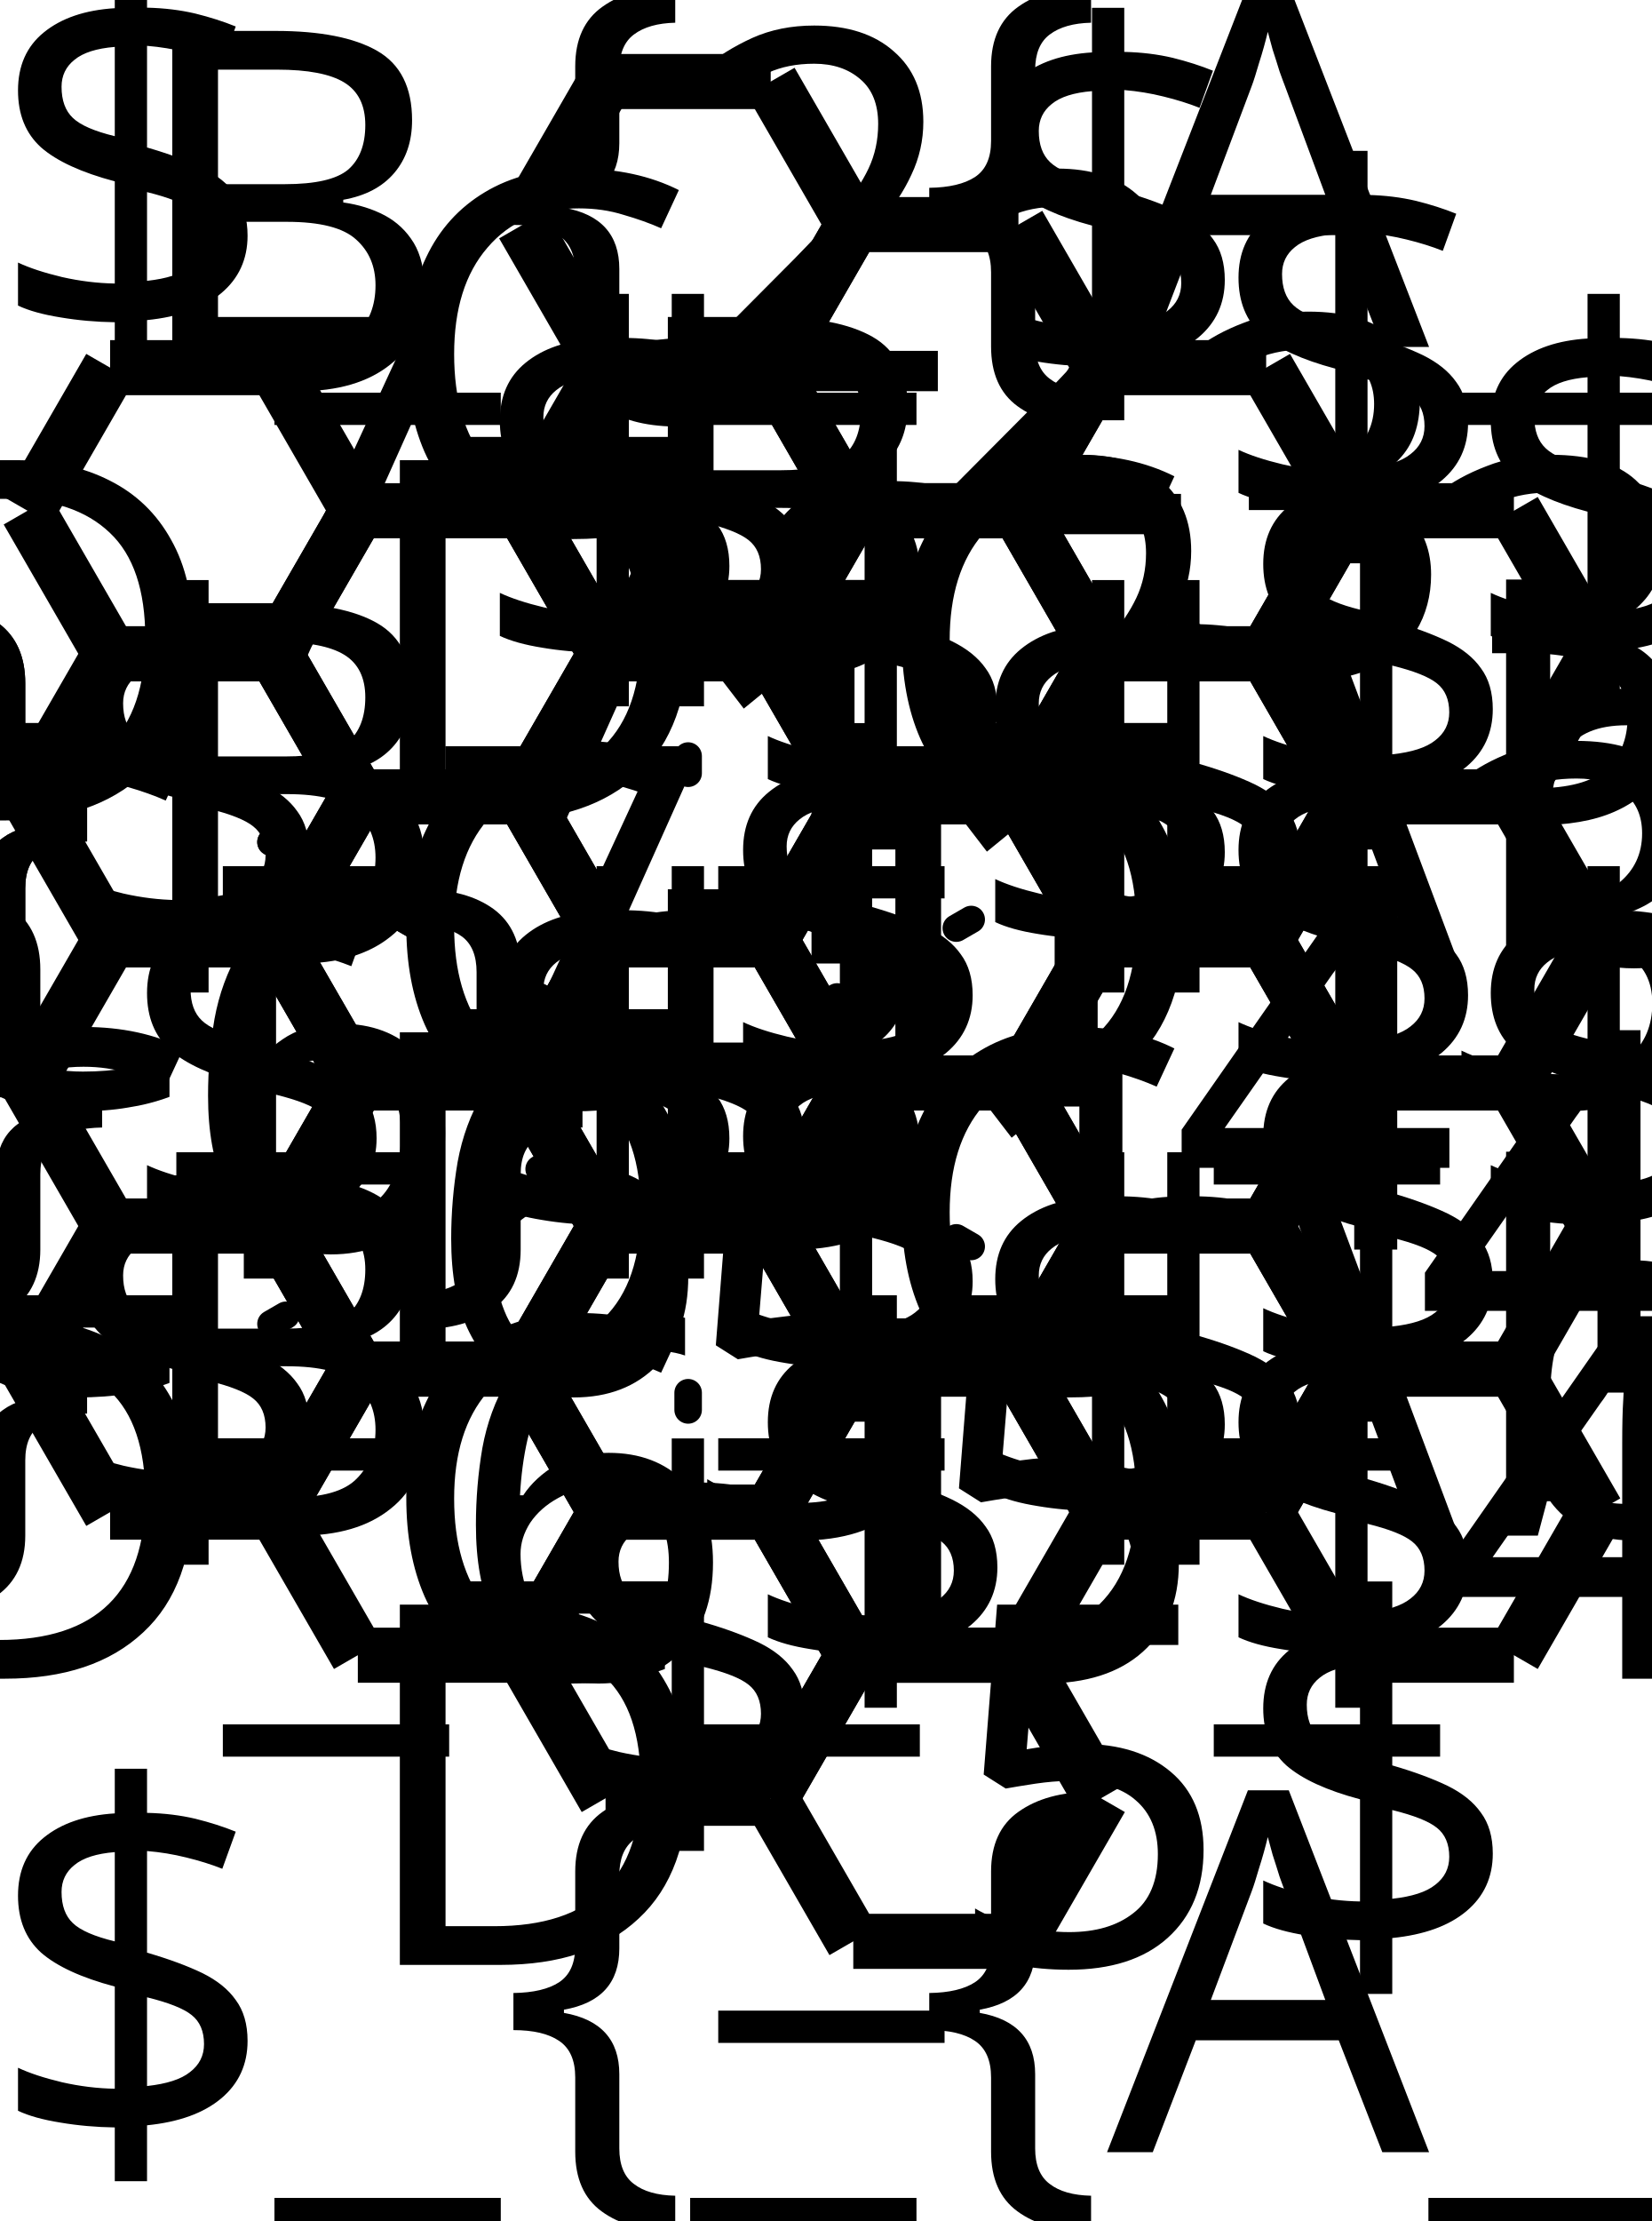
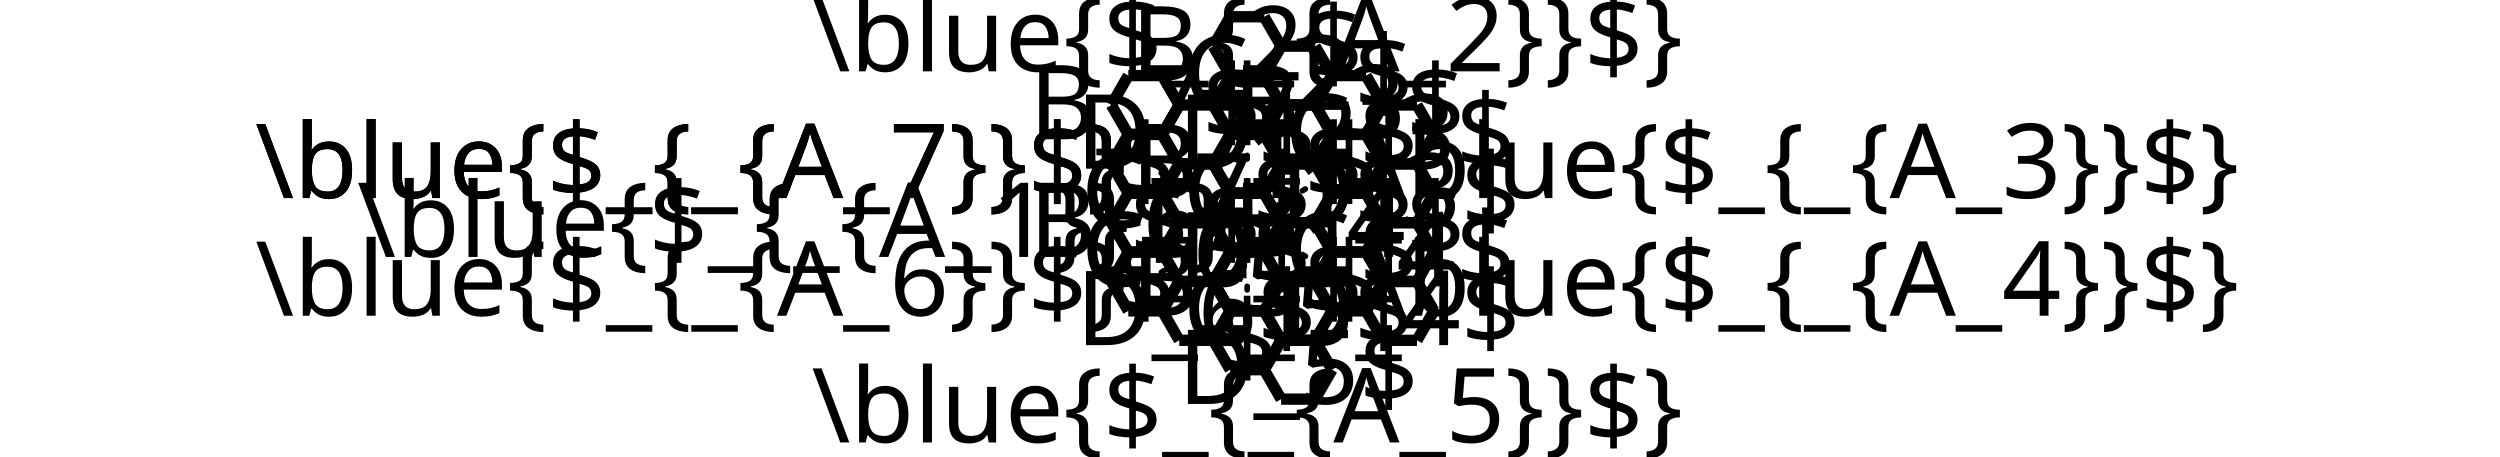
- <svg xmlns="http://www.w3.org/2000/svg" width="48" height="64.535" viewBox="0 0 48 64.535" font-family="sans-serif" font-size="14.667" fill="none">
+ <svg xmlns="http://www.w3.org/2000/svg" width="353.333" height="64.535" viewBox="0 0 353.333 64.535" font-family="sans-serif" font-size="14.667" fill="none">
  <g id="s0">
</g>
  <g id="s1">
-     <line x1="15.2" y1="31.468" x2="17.6" y2="27.311" stroke="black" stroke-width="1.6" />
+     <line x1="171.467" y1="31.468" x2="173.867" y2="27.311" stroke="black" stroke-width="1.6" />
  </g>
  <g id="s2">
-     <line x1="17.6" y1="27.311" x2="22.4" y2="27.311" stroke="black" stroke-width="1.6" />
+     <line x1="173.867" y1="27.311" x2="178.667" y2="27.311" stroke="black" stroke-width="1.6" />
  </g>
  <g id="s3">
-     <line x1="22.4" y1="27.311" x2="24.8" y2="31.468" stroke="black" stroke-width="1.6" />
+     <line x1="178.667" y1="27.311" x2="181.067" y2="31.468" stroke="black" stroke-width="1.6" />
  </g>
  <g id="s4">
-     <line x1="24.8" y1="31.468" x2="22.4" y2="35.625" stroke="black" stroke-width="1.6" />
+     <line x1="181.067" y1="31.468" x2="178.667" y2="35.625" stroke="black" stroke-width="1.6" />
  </g>
  <g id="s5">
-     <line x1="22.4" y1="35.625" x2="17.6" y2="35.625" stroke="black" stroke-width="1.6" />
+     <line x1="178.667" y1="35.625" x2="173.867" y2="35.625" stroke="black" stroke-width="1.6" />
  </g>
  <g id="s6">
-     <line x1="17.6" y1="35.625" x2="15.2" y2="31.468" stroke="black" stroke-width="1.6" />
+     <line x1="173.867" y1="35.625" x2="171.467" y2="31.468" stroke="black" stroke-width="1.6" />
  </g>
  <g id="s7">
-     <text font-size="11pt" stroke-width="0.267" fill="black" x="20" y="36.308" text-anchor="middle">$</text>
+     <text font-size="11pt" stroke-width="0.267" fill="black" x="176.267" y="36.308" text-anchor="middle">$</text>
  </g>
  <g id="s8">
</g>
  <g id="s9">
</g>
  <g id="s10">
-     <line x1="15.2" y1="23.154" x2="17.6" y2="18.997" stroke="black" stroke-width="1.6" />
+     <line x1="171.467" y1="23.154" x2="173.867" y2="18.997" stroke="black" stroke-width="1.6" />
  </g>
  <g id="s11">
-     <line x1="17.6" y1="18.997" x2="22.4" y2="18.997" stroke="black" stroke-width="1.6" />
+     <line x1="173.867" y1="18.997" x2="178.667" y2="18.997" stroke="black" stroke-width="1.6" />
  </g>
  <g id="s12">
-     <line x1="22.4" y1="18.997" x2="24.8" y2="23.154" stroke="black" stroke-width="1.6" />
+     <line x1="178.667" y1="18.997" x2="181.067" y2="23.154" stroke="black" stroke-width="1.6" />
  </g>
  <g id="s13">
-     <line x1="24.8" y1="23.154" x2="22.4" y2="27.311" stroke="black" stroke-width="1.6" />
+     <line x1="181.067" y1="23.154" x2="178.667" y2="27.311" stroke="black" stroke-width="1.6" />
  </g>
  <g id="s14">
-     <line x1="22.4" y1="27.311" x2="17.6" y2="27.311" stroke="black" stroke-width="1.6" />
+     <line x1="178.667" y1="27.311" x2="173.867" y2="27.311" stroke="black" stroke-width="1.6" />
  </g>
  <g id="s15">
-     <line x1="17.6" y1="27.311" x2="15.2" y2="23.154" stroke="black" stroke-width="1.6" />
+     <line x1="173.867" y1="27.311" x2="171.467" y2="23.154" stroke="black" stroke-width="1.6" />
  </g>
  <g id="s16">
-     <text font-size="11pt" stroke-width="0.267" fill="black" x="20" y="27.994" text-anchor="middle">B_1$</text>
+     <text font-size="11pt" stroke-width="0.267" fill="black" x="176.267" y="27.994" text-anchor="middle">B_1$</text>
  </g>
  <g id="s17">
</g>
  <g id="s18">
</g>
  <g id="s19">
-     <line x1="22.4" y1="27.311" x2="24.8" y2="23.154" stroke="black" stroke-width="1.6" />
+     <line x1="178.667" y1="27.311" x2="181.067" y2="23.154" stroke="black" stroke-width="1.6" />
  </g>
  <g id="s20">
-     <line x1="24.8" y1="23.154" x2="29.6" y2="23.154" stroke="black" stroke-width="1.6" />
+     <line x1="181.067" y1="23.154" x2="185.867" y2="23.154" stroke="black" stroke-width="1.6" />
  </g>
  <g id="s21">
-     <line x1="29.6" y1="23.154" x2="32" y2="27.311" stroke="black" stroke-width="1.6" />
+     <line x1="185.867" y1="23.154" x2="188.267" y2="27.311" stroke="black" stroke-width="1.6" />
  </g>
  <g id="s22">
-     <line x1="32" y1="27.311" x2="29.6" y2="31.468" stroke="black" stroke-width="1.6" />
+     <line x1="188.267" y1="27.311" x2="185.867" y2="31.468" stroke="black" stroke-width="1.6" />
  </g>
  <g id="s23">
-     <line x1="29.6" y1="31.468" x2="24.8" y2="31.468" stroke="black" stroke-width="1.6" />
+     <line x1="185.867" y1="31.468" x2="181.067" y2="31.468" stroke="black" stroke-width="1.6" />
  </g>
  <g id="s24">
-     <line x1="24.8" y1="31.468" x2="22.4" y2="27.311" stroke="black" stroke-width="1.6" />
+     <line x1="181.067" y1="31.468" x2="178.667" y2="27.311" stroke="black" stroke-width="1.6" />
  </g>
  <g id="s25">
-     <text font-size="11pt" stroke-width="0.267" fill="black" x="27.2" y="32.151" text-anchor="middle">C_1$</text>
+     <text font-size="11pt" stroke-width="0.267" fill="black" x="183.467" y="32.151" text-anchor="middle">C_1$</text>
  </g>
  <g id="s26">
</g>
  <g id="s27">
</g>
  <g id="s28">
-     <line x1="22.4" y1="35.625" x2="24.8" y2="31.468" stroke="black" stroke-width="1.6" />
+     <line x1="178.667" y1="35.625" x2="181.067" y2="31.468" stroke="black" stroke-width="1.6" />
  </g>
  <g id="s29">
-     <line x1="24.8" y1="31.468" x2="29.6" y2="31.468" stroke="black" stroke-width="1.6" />
+     <line x1="181.067" y1="31.468" x2="185.867" y2="31.468" stroke="black" stroke-width="1.6" />
  </g>
  <g id="s30">
-     <line x1="29.6" y1="31.468" x2="32" y2="35.625" stroke="black" stroke-width="1.6" />
+     <line x1="185.867" y1="31.468" x2="188.267" y2="35.625" stroke="black" stroke-width="1.6" />
  </g>
  <g id="s31">
-     <line x1="32" y1="35.625" x2="29.6" y2="39.782" stroke="black" stroke-width="1.6" />
+     <line x1="188.267" y1="35.625" x2="185.867" y2="39.782" stroke="black" stroke-width="1.6" />
  </g>
  <g id="s32">
-     <line x1="29.6" y1="39.782" x2="24.8" y2="39.782" stroke="black" stroke-width="1.6" />
+     <line x1="185.867" y1="39.782" x2="181.067" y2="39.782" stroke="black" stroke-width="1.6" />
  </g>
  <g id="s33">
-     <line x1="24.8" y1="39.782" x2="22.4" y2="35.625" stroke="black" stroke-width="1.6" />
+     <line x1="181.067" y1="39.782" x2="178.667" y2="35.625" stroke="black" stroke-width="1.6" />
  </g>
  <g id="s34">
-     <text font-size="11pt" stroke-width="0.267" fill="black" x="27.2" y="40.465" text-anchor="middle">D_1$</text>
+     <text font-size="11pt" stroke-width="0.267" fill="black" x="183.467" y="40.465" text-anchor="middle">D_1$</text>
  </g>
  <g id="s35">
</g>
  <g id="s36">
</g>
  <g id="s37">
-     <line x1="15.2" y1="14.84" x2="17.6" y2="10.683" stroke="black" stroke-width="1.6" />
+     <line x1="171.467" y1="14.84" x2="173.867" y2="10.683" stroke="black" stroke-width="1.6" />
  </g>
  <g id="s38">
-     <line x1="17.6" y1="10.683" x2="22.4" y2="10.683" stroke="black" stroke-width="1.6" />
+     <line x1="173.867" y1="10.683" x2="178.667" y2="10.683" stroke="black" stroke-width="1.6" />
  </g>
  <g id="s39">
-     <line x1="22.4" y1="10.683" x2="24.8" y2="14.84" stroke="black" stroke-width="1.6" />
+     <line x1="178.667" y1="10.683" x2="181.067" y2="14.84" stroke="black" stroke-width="1.6" />
  </g>
  <g id="s40">
-     <line x1="24.8" y1="14.84" x2="22.4" y2="18.997" stroke="black" stroke-width="1.6" />
+     <line x1="181.067" y1="14.84" x2="178.667" y2="18.997" stroke="black" stroke-width="1.6" />
  </g>
  <g id="s41">
-     <line x1="22.4" y1="18.997" x2="17.6" y2="18.997" stroke="black" stroke-width="1.6" />
+     <line x1="178.667" y1="18.997" x2="173.867" y2="18.997" stroke="black" stroke-width="1.6" />
  </g>
  <g id="s42">
-     <line x1="17.6" y1="18.997" x2="15.2" y2="14.84" stroke="black" stroke-width="1.6" />
+     <line x1="173.867" y1="18.997" x2="171.467" y2="14.84" stroke="black" stroke-width="1.6" />
  </g>
  <g id="s43">
-     <text font-size="11pt" stroke-width="0.267" fill="black" x="20" y="19.68" text-anchor="middle">$</text>
+     <text font-size="11pt" stroke-width="0.267" fill="black" x="176.267" y="19.68" text-anchor="middle">$</text>
  </g>
  <g id="s44">
</g>
  <g id="s45">
</g>
  <g id="s46">
-     <line x1="15.2" y1="6.526" x2="17.6" y2="2.369" stroke="black" stroke-width="1.6" />
+     <line x1="171.467" y1="6.526" x2="173.867" y2="2.369" stroke="black" stroke-width="1.6" />
  </g>
  <g id="s47">
-     <line x1="17.6" y1="2.369" x2="22.4" y2="2.369" stroke="black" stroke-width="1.6" />
+     <line x1="173.867" y1="2.369" x2="178.667" y2="2.369" stroke="black" stroke-width="1.6" />
  </g>
  <g id="s48">
-     <line x1="22.4" y1="2.369" x2="24.8" y2="6.526" stroke="black" stroke-width="1.6" />
+     <line x1="178.667" y1="2.369" x2="181.067" y2="6.526" stroke="black" stroke-width="1.6" />
  </g>
  <g id="s49">
-     <line x1="24.8" y1="6.526" x2="22.4" y2="10.683" stroke="black" stroke-width="1.6" />
+     <line x1="181.067" y1="6.526" x2="178.667" y2="10.683" stroke="black" stroke-width="1.6" />
  </g>
  <g id="s50">
-     <line x1="22.4" y1="10.683" x2="17.6" y2="10.683" stroke="black" stroke-width="1.6" />
+     <line x1="178.667" y1="10.683" x2="173.867" y2="10.683" stroke="black" stroke-width="1.6" />
  </g>
  <g id="s51">
-     <line x1="17.6" y1="10.683" x2="15.2" y2="6.526" stroke="black" stroke-width="1.6" />
+     <line x1="173.867" y1="10.683" x2="171.467" y2="6.526" stroke="black" stroke-width="1.6" />
  </g>
  <g id="s52">
-     <text font-size="11pt" stroke-width="0.267" fill="black" x="20" y="11.366" text-anchor="middle">B_2$</text>
+     <text font-size="11pt" stroke-width="0.267" fill="black" x="176.267" y="11.366" text-anchor="middle">B_2$</text>
  </g>
  <g id="s53">
</g>
  <g id="s54">
</g>
  <g id="s55">
-     <line x1="22.4" y1="10.683" x2="24.8" y2="6.526" stroke="black" stroke-width="1.6" />
+     <line x1="178.667" y1="10.683" x2="181.067" y2="6.526" stroke="black" stroke-width="1.6" />
  </g>
  <g id="s56">
-     <line x1="24.8" y1="6.526" x2="29.6" y2="6.526" stroke="black" stroke-width="1.6" />
+     <line x1="181.067" y1="6.526" x2="185.867" y2="6.526" stroke="black" stroke-width="1.6" />
  </g>
  <g id="s57">
-     <line x1="29.6" y1="6.526" x2="32" y2="10.683" stroke="black" stroke-width="1.6" />
+     <line x1="185.867" y1="6.526" x2="188.267" y2="10.683" stroke="black" stroke-width="1.6" />
  </g>
  <g id="s58">
-     <line x1="32" y1="10.683" x2="29.6" y2="14.84" stroke="black" stroke-width="1.6" />
+     <line x1="188.267" y1="10.683" x2="185.867" y2="14.84" stroke="black" stroke-width="1.6" />
  </g>
  <g id="s59">
-     <line x1="29.6" y1="14.84" x2="24.8" y2="14.84" stroke="black" stroke-width="1.6" />
+     <line x1="185.867" y1="14.84" x2="181.067" y2="14.84" stroke="black" stroke-width="1.6" />
  </g>
  <g id="s60">
-     <line x1="24.8" y1="14.84" x2="22.4" y2="10.683" stroke="black" stroke-width="1.6" />
+     <line x1="181.067" y1="14.84" x2="178.667" y2="10.683" stroke="black" stroke-width="1.6" />
  </g>
  <g id="s61">
-     <text font-size="11pt" stroke-width="0.267" fill="black" x="27.2" y="15.523" text-anchor="middle">C_2$</text>
+     <text font-size="11pt" stroke-width="0.267" fill="black" x="183.467" y="15.523" text-anchor="middle">C_2$</text>
  </g>
  <g id="s62">
</g>
  <g id="s63">
</g>
  <g id="s64">
-     <line x1="22.4" y1="18.997" x2="24.8" y2="14.84" stroke="black" stroke-width="1.6" />
+     <line x1="178.667" y1="18.997" x2="181.067" y2="14.84" stroke="black" stroke-width="1.6" />
  </g>
  <g id="s65">
-     <line x1="24.8" y1="14.84" x2="29.6" y2="14.84" stroke="black" stroke-width="1.6" />
+     <line x1="181.067" y1="14.84" x2="185.867" y2="14.84" stroke="black" stroke-width="1.6" />
  </g>
  <g id="s66">
-     <line x1="29.6" y1="14.84" x2="32" y2="18.997" stroke="black" stroke-width="1.6" />
+     <line x1="185.867" y1="14.84" x2="188.267" y2="18.997" stroke="black" stroke-width="1.6" />
  </g>
  <g id="s67">
-     <line x1="32" y1="18.997" x2="29.6" y2="23.154" stroke="black" stroke-width="1.6" />
+     <line x1="188.267" y1="18.997" x2="185.867" y2="23.154" stroke="black" stroke-width="1.6" />
  </g>
  <g id="s68">
-     <line x1="29.6" y1="23.154" x2="24.8" y2="23.154" stroke="black" stroke-width="1.6" />
+     <line x1="185.867" y1="23.154" x2="181.067" y2="23.154" stroke="black" stroke-width="1.6" />
  </g>
  <g id="s69">
-     <line x1="24.8" y1="23.154" x2="22.4" y2="18.997" stroke="black" stroke-width="1.6" />
+     <line x1="181.067" y1="23.154" x2="178.667" y2="18.997" stroke="black" stroke-width="1.6" />
  </g>
  <g id="s70">
-     <text font-size="11pt" stroke-width="0.267" fill="black" x="27.2" y="23.837" text-anchor="middle">D_2$</text>
+     <text font-size="11pt" stroke-width="0.267" fill="black" x="183.467" y="23.837" text-anchor="middle">D_2$</text>
  </g>
  <g id="s71">
</g>
  <g id="s72">
</g>
  <g id="s73">
-     <line x1="29.6" y1="23.154" x2="32" y2="18.997" stroke="black" stroke-width="1.6" />
+     <line x1="185.867" y1="23.154" x2="188.267" y2="18.997" stroke="black" stroke-width="1.6" />
  </g>
  <g id="s74">
-     <line x1="32" y1="18.997" x2="36.8" y2="18.997" stroke="black" stroke-width="1.6" />
+     <line x1="188.267" y1="18.997" x2="193.067" y2="18.997" stroke="black" stroke-width="1.6" />
  </g>
  <g id="s75">
-     <line x1="36.8" y1="18.997" x2="39.2" y2="23.154" stroke="black" stroke-width="1.6" />
+     <line x1="193.067" y1="18.997" x2="195.467" y2="23.154" stroke="black" stroke-width="1.6" />
  </g>
  <g id="s76">
-     <line x1="39.2" y1="23.154" x2="36.8" y2="27.311" stroke="black" stroke-width="1.6" />
+     <line x1="195.467" y1="23.154" x2="193.067" y2="27.311" stroke="black" stroke-width="1.6" />
  </g>
  <g id="s77">
-     <line x1="36.8" y1="27.311" x2="32" y2="27.311" stroke="black" stroke-width="1.6" />
+     <line x1="193.067" y1="27.311" x2="188.267" y2="27.311" stroke="black" stroke-width="1.6" />
  </g>
  <g id="s78">
-     <line x1="32" y1="27.311" x2="29.6" y2="23.154" stroke="black" stroke-width="1.6" />
+     <line x1="188.267" y1="27.311" x2="185.867" y2="23.154" stroke="black" stroke-width="1.6" />
  </g>
  <g id="s79">
-     <text font-size="11pt" stroke-width="0.267" fill="black" x="34.4" y="27.994" text-anchor="middle">$</text>
+     <text font-size="11pt" stroke-width="0.267" fill="black" x="190.667" y="27.994" text-anchor="middle">$</text>
  </g>
  <g id="s80">
</g>
  <g id="s81">
</g>
  <g id="s82">
-     <line x1="29.6" y1="14.84" x2="32" y2="10.683" stroke="black" stroke-width="1.6" />
+     <line x1="185.867" y1="14.84" x2="188.267" y2="10.683" stroke="black" stroke-width="1.6" />
  </g>
  <g id="s83">
-     <line x1="32" y1="10.683" x2="36.8" y2="10.683" stroke="black" stroke-width="1.6" />
+     <line x1="188.267" y1="10.683" x2="193.067" y2="10.683" stroke="black" stroke-width="1.6" />
  </g>
  <g id="s84">
-     <line x1="36.8" y1="10.683" x2="39.2" y2="14.84" stroke="black" stroke-width="1.6" />
+     <line x1="193.067" y1="10.683" x2="195.467" y2="14.84" stroke="black" stroke-width="1.6" />
  </g>
  <g id="s85">
-     <line x1="39.2" y1="14.84" x2="36.8" y2="18.997" stroke="black" stroke-width="1.6" />
+     <line x1="195.467" y1="14.84" x2="193.067" y2="18.997" stroke="black" stroke-width="1.6" />
  </g>
  <g id="s86">
-     <line x1="36.8" y1="18.997" x2="32" y2="18.997" stroke="black" stroke-width="1.6" />
+     <line x1="193.067" y1="18.997" x2="188.267" y2="18.997" stroke="black" stroke-width="1.6" />
  </g>
  <g id="s87">
-     <line x1="32" y1="18.997" x2="29.6" y2="14.84" stroke="black" stroke-width="1.6" />
+     <line x1="188.267" y1="18.997" x2="185.867" y2="14.84" stroke="black" stroke-width="1.6" />
  </g>
  <g id="s88">
-     <text font-size="11pt" stroke-width="0.267" fill="black" x="34.4" y="19.68" text-anchor="middle">B_3$</text>
+     <text font-size="11pt" stroke-width="0.267" fill="black" x="190.667" y="19.68" text-anchor="middle">B_3$</text>
  </g>
  <g id="s89">
</g>
  <g id="s90">
</g>
  <g id="s91">
-     <line x1="36.8" y1="18.997" x2="39.2" y2="14.84" stroke="black" stroke-width="1.6" />
+     <line x1="193.067" y1="18.997" x2="195.467" y2="14.84" stroke="black" stroke-width="1.6" />
  </g>
  <g id="s92">
-     <line x1="39.2" y1="14.84" x2="44" y2="14.84" stroke="black" stroke-width="1.6" />
+     <line x1="195.467" y1="14.84" x2="200.267" y2="14.84" stroke="black" stroke-width="1.6" />
  </g>
  <g id="s93">
-     <line x1="44" y1="14.84" x2="46.4" y2="18.997" stroke="black" stroke-width="1.6" />
+     <line x1="200.267" y1="14.84" x2="202.667" y2="18.997" stroke="black" stroke-width="1.6" />
  </g>
  <g id="s94">
-     <line x1="46.4" y1="18.997" x2="44" y2="23.154" stroke="black" stroke-width="1.6" />
+     <line x1="202.667" y1="18.997" x2="200.267" y2="23.154" stroke="black" stroke-width="1.6" />
  </g>
  <g id="s95">
-     <line x1="44" y1="23.154" x2="39.2" y2="23.154" stroke="black" stroke-width="1.6" />
+     <line x1="200.267" y1="23.154" x2="195.467" y2="23.154" stroke="black" stroke-width="1.6" />
  </g>
  <g id="s96">
-     <line x1="39.2" y1="23.154" x2="36.8" y2="18.997" stroke="black" stroke-width="1.6" />
+     <line x1="195.467" y1="23.154" x2="193.067" y2="18.997" stroke="black" stroke-width="1.6" />
  </g>
  <g id="s97">
-     <text font-size="11pt" stroke-width="0.267" fill="black" x="41.6" y="23.837" text-anchor="middle">C_3$</text>
+     <text font-size="11pt" stroke-width="0.267" fill="black" x="197.867" y="23.837" text-anchor="middle">C_3$</text>
  </g>
  <g id="s98">
</g>
  <g id="s99">
</g>
  <g id="s100">
-     <line x1="36.8" y1="27.311" x2="39.2" y2="23.154" stroke="black" stroke-width="1.6" />
+     <line x1="193.067" y1="27.311" x2="195.467" y2="23.154" stroke="black" stroke-width="1.6" />
  </g>
  <g id="s101">
-     <line x1="39.2" y1="23.154" x2="44" y2="23.154" stroke="black" stroke-width="1.6" />
+     <line x1="195.467" y1="23.154" x2="200.267" y2="23.154" stroke="black" stroke-width="1.6" />
  </g>
  <g id="s102">
-     <line x1="44" y1="23.154" x2="46.4" y2="27.311" stroke="black" stroke-width="1.6" />
+     <line x1="200.267" y1="23.154" x2="202.667" y2="27.311" stroke="black" stroke-width="1.6" />
  </g>
  <g id="s103">
-     <line x1="46.4" y1="27.311" x2="44" y2="31.468" stroke="black" stroke-width="1.6" />
+     <line x1="202.667" y1="27.311" x2="200.267" y2="31.468" stroke="black" stroke-width="1.6" />
  </g>
  <g id="s104">
-     <line x1="44" y1="31.468" x2="39.2" y2="31.468" stroke="black" stroke-width="1.6" />
+     <line x1="200.267" y1="31.468" x2="195.467" y2="31.468" stroke="black" stroke-width="1.6" />
  </g>
  <g id="s105">
-     <line x1="39.2" y1="31.468" x2="36.8" y2="27.311" stroke="black" stroke-width="1.6" />
+     <line x1="195.467" y1="31.468" x2="193.067" y2="27.311" stroke="black" stroke-width="1.6" />
  </g>
  <g id="s106">
-     <text font-size="11pt" stroke-width="0.267" fill="black" x="41.6" y="32.151" text-anchor="middle">D_3$</text>
+     <text font-size="11pt" stroke-width="0.267" fill="black" x="197.867" y="32.151" text-anchor="middle">D_3$</text>
  </g>
  <g id="s107">
</g>
  <g id="s108">
</g>
  <g id="s109">
-     <line x1="29.6" y1="39.782" x2="32" y2="35.625" stroke="black" stroke-width="1.6" />
+     <line x1="185.867" y1="39.782" x2="188.267" y2="35.625" stroke="black" stroke-width="1.6" />
  </g>
  <g id="s110">
-     <line x1="32" y1="35.625" x2="36.8" y2="35.625" stroke="black" stroke-width="1.6" />
+     <line x1="188.267" y1="35.625" x2="193.067" y2="35.625" stroke="black" stroke-width="1.6" />
  </g>
  <g id="s111">
-     <line x1="36.8" y1="35.625" x2="39.2" y2="39.782" stroke="black" stroke-width="1.6" />
+     <line x1="193.067" y1="35.625" x2="195.467" y2="39.782" stroke="black" stroke-width="1.6" />
  </g>
  <g id="s112">
-     <line x1="39.2" y1="39.782" x2="36.8" y2="43.938" stroke="black" stroke-width="1.6" />
+     <line x1="195.467" y1="39.782" x2="193.067" y2="43.938" stroke="black" stroke-width="1.6" />
  </g>
  <g id="s113">
-     <line x1="36.8" y1="43.938" x2="32" y2="43.938" stroke="black" stroke-width="1.6" />
+     <line x1="193.067" y1="43.938" x2="188.267" y2="43.938" stroke="black" stroke-width="1.6" />
  </g>
  <g id="s114">
-     <line x1="32" y1="43.938" x2="29.6" y2="39.782" stroke="black" stroke-width="1.6" />
+     <line x1="188.267" y1="43.938" x2="185.867" y2="39.782" stroke="black" stroke-width="1.6" />
  </g>
  <g id="s115">
-     <text font-size="11pt" stroke-width="0.267" fill="black" x="34.4" y="44.622" text-anchor="middle">$</text>
+     <text font-size="11pt" stroke-width="0.267" fill="black" x="190.667" y="44.622" text-anchor="middle">$</text>
  </g>
  <g id="s116">
</g>
  <g id="s117">
</g>
  <g id="s118">
-     <line x1="29.6" y1="31.468" x2="32" y2="27.311" stroke="black" stroke-width="1.6" />
+     <line x1="185.867" y1="31.468" x2="188.267" y2="27.311" stroke="black" stroke-width="1.6" />
  </g>
  <g id="s119">
-     <line x1="32" y1="27.311" x2="36.8" y2="27.311" stroke="black" stroke-width="1.6" />
+     <line x1="188.267" y1="27.311" x2="193.067" y2="27.311" stroke="black" stroke-width="1.6" />
  </g>
  <g id="s120">
-     <line x1="36.8" y1="27.311" x2="39.2" y2="31.468" stroke="black" stroke-width="1.6" />
+     <line x1="193.067" y1="27.311" x2="195.467" y2="31.468" stroke="black" stroke-width="1.6" />
  </g>
  <g id="s121">
-     <line x1="39.2" y1="31.468" x2="36.8" y2="35.625" stroke="black" stroke-width="1.6" />
+     <line x1="195.467" y1="31.468" x2="193.067" y2="35.625" stroke="black" stroke-width="1.6" />
  </g>
  <g id="s122">
-     <line x1="36.8" y1="35.625" x2="32" y2="35.625" stroke="black" stroke-width="1.6" />
+     <line x1="193.067" y1="35.625" x2="188.267" y2="35.625" stroke="black" stroke-width="1.6" />
  </g>
  <g id="s123">
-     <line x1="32" y1="35.625" x2="29.6" y2="31.468" stroke="black" stroke-width="1.6" />
+     <line x1="188.267" y1="35.625" x2="185.867" y2="31.468" stroke="black" stroke-width="1.6" />
  </g>
  <g id="s124">
-     <text font-size="11pt" stroke-width="0.267" fill="black" x="34.4" y="36.308" text-anchor="middle">B_4$</text>
+     <text font-size="11pt" stroke-width="0.267" fill="black" x="190.667" y="36.308" text-anchor="middle">B_4$</text>
  </g>
  <g id="s125">
</g>
  <g id="s126">
</g>
  <g id="s127">
-     <line x1="36.8" y1="35.625" x2="39.2" y2="31.468" stroke="black" stroke-width="1.6" />
+     <line x1="193.067" y1="35.625" x2="195.467" y2="31.468" stroke="black" stroke-width="1.6" />
  </g>
  <g id="s128">
-     <line x1="39.2" y1="31.468" x2="44" y2="31.468" stroke="black" stroke-width="1.6" />
+     <line x1="195.467" y1="31.468" x2="200.267" y2="31.468" stroke="black" stroke-width="1.6" />
  </g>
  <g id="s129">
-     <line x1="44" y1="31.468" x2="46.4" y2="35.625" stroke="black" stroke-width="1.6" />
+     <line x1="200.267" y1="31.468" x2="202.667" y2="35.625" stroke="black" stroke-width="1.6" />
  </g>
  <g id="s130">
-     <line x1="46.4" y1="35.625" x2="44" y2="39.782" stroke="black" stroke-width="1.6" />
+     <line x1="202.667" y1="35.625" x2="200.267" y2="39.782" stroke="black" stroke-width="1.6" />
  </g>
  <g id="s131">
-     <line x1="44" y1="39.782" x2="39.2" y2="39.782" stroke="black" stroke-width="1.6" />
+     <line x1="200.267" y1="39.782" x2="195.467" y2="39.782" stroke="black" stroke-width="1.6" />
  </g>
  <g id="s132">
-     <line x1="39.2" y1="39.782" x2="36.8" y2="35.625" stroke="black" stroke-width="1.6" />
+     <line x1="195.467" y1="39.782" x2="193.067" y2="35.625" stroke="black" stroke-width="1.6" />
  </g>
  <g id="s133">
-     <text font-size="11pt" stroke-width="0.267" fill="black" x="41.6" y="40.465" text-anchor="middle">C_4$</text>
+     <text font-size="11pt" stroke-width="0.267" fill="black" x="197.867" y="40.465" text-anchor="middle">C_4$</text>
  </g>
  <g id="s134">
</g>
  <g id="s135">
</g>
  <g id="s136">
-     <line x1="36.8" y1="43.938" x2="39.2" y2="39.782" stroke="black" stroke-width="1.6" />
+     <line x1="193.067" y1="43.938" x2="195.467" y2="39.782" stroke="black" stroke-width="1.6" />
  </g>
  <g id="s137">
-     <line x1="39.2" y1="39.782" x2="44" y2="39.782" stroke="black" stroke-width="1.6" />
+     <line x1="195.467" y1="39.782" x2="200.267" y2="39.782" stroke="black" stroke-width="1.6" />
  </g>
  <g id="s138">
-     <line x1="44" y1="39.782" x2="46.4" y2="43.938" stroke="black" stroke-width="1.6" />
+     <line x1="200.267" y1="39.782" x2="202.667" y2="43.938" stroke="black" stroke-width="1.6" />
  </g>
  <g id="s139">
-     <line x1="46.4" y1="43.938" x2="44" y2="48.095" stroke="black" stroke-width="1.6" />
+     <line x1="202.667" y1="43.938" x2="200.267" y2="48.095" stroke="black" stroke-width="1.6" />
  </g>
  <g id="s140">
-     <line x1="44" y1="48.095" x2="39.2" y2="48.095" stroke="black" stroke-width="1.6" />
+     <line x1="200.267" y1="48.095" x2="195.467" y2="48.095" stroke="black" stroke-width="1.6" />
  </g>
  <g id="s141">
-     <line x1="39.2" y1="48.095" x2="36.8" y2="43.938" stroke="black" stroke-width="1.6" />
+     <line x1="195.467" y1="48.095" x2="193.067" y2="43.938" stroke="black" stroke-width="1.6" />
  </g>
  <g id="s142">
-     <text font-size="11pt" stroke-width="0.267" fill="black" x="41.6" y="48.778" text-anchor="middle">D_4$</text>
+     <text font-size="11pt" stroke-width="0.267" fill="black" x="197.867" y="48.778" text-anchor="middle">D_4$</text>
  </g>
  <g id="s143">
</g>
  <g id="s144">
</g>
  <g id="s145">
-     <line x1="15.2" y1="48.095" x2="17.6" y2="43.938" stroke="black" stroke-width="1.6" />
+     <line x1="171.467" y1="48.095" x2="173.867" y2="43.938" stroke="black" stroke-width="1.6" />
  </g>
  <g id="s146">
-     <line x1="17.6" y1="43.938" x2="22.4" y2="43.938" stroke="black" stroke-width="1.6" />
+     <line x1="173.867" y1="43.938" x2="178.667" y2="43.938" stroke="black" stroke-width="1.6" />
  </g>
  <g id="s147">
-     <line x1="22.4" y1="43.938" x2="24.8" y2="48.095" stroke="black" stroke-width="1.6" />
+     <line x1="178.667" y1="43.938" x2="181.067" y2="48.095" stroke="black" stroke-width="1.6" />
  </g>
  <g id="s148">
-     <line x1="24.8" y1="48.095" x2="22.4" y2="52.252" stroke="black" stroke-width="1.6" />
+     <line x1="181.067" y1="48.095" x2="178.667" y2="52.252" stroke="black" stroke-width="1.6" />
  </g>
  <g id="s149">
-     <line x1="22.4" y1="52.252" x2="17.6" y2="52.252" stroke="black" stroke-width="1.6" />
+     <line x1="178.667" y1="52.252" x2="173.867" y2="52.252" stroke="black" stroke-width="1.6" />
  </g>
  <g id="s150">
-     <line x1="17.6" y1="52.252" x2="15.2" y2="48.095" stroke="black" stroke-width="1.6" />
+     <line x1="173.867" y1="52.252" x2="171.467" y2="48.095" stroke="black" stroke-width="1.6" />
  </g>
  <g id="s151">
-     <text font-size="11pt" stroke-width="0.267" fill="black" x="20" y="52.935" text-anchor="middle">$</text>
+     <text font-size="11pt" stroke-width="0.267" fill="black" x="176.267" y="52.935" text-anchor="middle">$</text>
  </g>
  <g id="s152">
</g>
  <g id="s153">
</g>
  <g id="s154">
-     <line x1="15.2" y1="39.782" x2="17.6" y2="35.625" stroke="black" stroke-width="1.6" />
+     <line x1="171.467" y1="39.782" x2="173.867" y2="35.625" stroke="black" stroke-width="1.6" />
  </g>
  <g id="s155">
-     <line x1="17.6" y1="35.625" x2="22.4" y2="35.625" stroke="black" stroke-width="1.6" />
+     <line x1="173.867" y1="35.625" x2="178.667" y2="35.625" stroke="black" stroke-width="1.6" />
  </g>
  <g id="s156">
-     <line x1="22.4" y1="35.625" x2="24.8" y2="39.782" stroke="black" stroke-width="1.6" />
+     <line x1="178.667" y1="35.625" x2="181.067" y2="39.782" stroke="black" stroke-width="1.6" />
  </g>
  <g id="s157">
-     <line x1="24.8" y1="39.782" x2="22.4" y2="43.938" stroke="black" stroke-width="1.6" />
+     <line x1="181.067" y1="39.782" x2="178.667" y2="43.938" stroke="black" stroke-width="1.6" />
  </g>
  <g id="s158">
-     <line x1="22.4" y1="43.938" x2="17.6" y2="43.938" stroke="black" stroke-width="1.6" />
+     <line x1="178.667" y1="43.938" x2="173.867" y2="43.938" stroke="black" stroke-width="1.6" />
  </g>
  <g id="s159">
-     <line x1="17.6" y1="43.938" x2="15.2" y2="39.782" stroke="black" stroke-width="1.6" />
+     <line x1="173.867" y1="43.938" x2="171.467" y2="39.782" stroke="black" stroke-width="1.6" />
  </g>
  <g id="s160">
-     <text font-size="11pt" stroke-width="0.267" fill="black" x="20" y="44.622" text-anchor="middle">B_5$</text>
+     <text font-size="11pt" stroke-width="0.267" fill="black" x="176.267" y="44.622" text-anchor="middle">B_5$</text>
  </g>
  <g id="s161">
</g>
  <g id="s162">
</g>
  <g id="s163">
-     <line x1="22.4" y1="43.938" x2="24.8" y2="39.782" stroke="black" stroke-width="1.6" />
+     <line x1="178.667" y1="43.938" x2="181.067" y2="39.782" stroke="black" stroke-width="1.6" />
  </g>
  <g id="s164">
-     <line x1="24.8" y1="39.782" x2="29.6" y2="39.782" stroke="black" stroke-width="1.6" />
+     <line x1="181.067" y1="39.782" x2="185.867" y2="39.782" stroke="black" stroke-width="1.6" />
  </g>
  <g id="s165">
-     <line x1="29.6" y1="39.782" x2="32" y2="43.938" stroke="black" stroke-width="1.6" />
+     <line x1="185.867" y1="39.782" x2="188.267" y2="43.938" stroke="black" stroke-width="1.6" />
  </g>
  <g id="s166">
-     <line x1="32" y1="43.938" x2="29.6" y2="48.095" stroke="black" stroke-width="1.6" />
+     <line x1="188.267" y1="43.938" x2="185.867" y2="48.095" stroke="black" stroke-width="1.6" />
  </g>
  <g id="s167">
-     <line x1="29.6" y1="48.095" x2="24.8" y2="48.095" stroke="black" stroke-width="1.6" />
+     <line x1="185.867" y1="48.095" x2="181.067" y2="48.095" stroke="black" stroke-width="1.6" />
  </g>
  <g id="s168">
-     <line x1="24.8" y1="48.095" x2="22.4" y2="43.938" stroke="black" stroke-width="1.6" />
+     <line x1="181.067" y1="48.095" x2="178.667" y2="43.938" stroke="black" stroke-width="1.6" />
  </g>
  <g id="s169">
-     <text font-size="11pt" stroke-width="0.267" fill="black" x="27.2" y="48.778" text-anchor="middle">C_5$</text>
+     <text font-size="11pt" stroke-width="0.267" fill="black" x="183.467" y="48.778" text-anchor="middle">C_5$</text>
  </g>
  <g id="s170">
</g>
  <g id="s171">
</g>
  <g id="s172">
-     <line x1="22.4" y1="52.252" x2="24.8" y2="48.095" stroke="black" stroke-width="1.6" />
+     <line x1="178.667" y1="52.252" x2="181.067" y2="48.095" stroke="black" stroke-width="1.6" />
  </g>
  <g id="s173">
-     <line x1="24.8" y1="48.095" x2="29.6" y2="48.095" stroke="black" stroke-width="1.6" />
+     <line x1="181.067" y1="48.095" x2="185.867" y2="48.095" stroke="black" stroke-width="1.6" />
  </g>
  <g id="s174">
-     <line x1="29.6" y1="48.095" x2="32" y2="52.252" stroke="black" stroke-width="1.6" />
+     <line x1="185.867" y1="48.095" x2="188.267" y2="52.252" stroke="black" stroke-width="1.6" />
  </g>
  <g id="s175">
-     <line x1="32" y1="52.252" x2="29.6" y2="56.409" stroke="black" stroke-width="1.6" />
+     <line x1="188.267" y1="52.252" x2="185.867" y2="56.409" stroke="black" stroke-width="1.6" />
  </g>
  <g id="s176">
-     <line x1="29.6" y1="56.409" x2="24.8" y2="56.409" stroke="black" stroke-width="1.6" />
+     <line x1="185.867" y1="56.409" x2="181.067" y2="56.409" stroke="black" stroke-width="1.6" />
  </g>
  <g id="s177">
-     <line x1="24.8" y1="56.409" x2="22.4" y2="52.252" stroke="black" stroke-width="1.6" />
+     <line x1="181.067" y1="56.409" x2="178.667" y2="52.252" stroke="black" stroke-width="1.6" />
  </g>
  <g id="s178">
-     <text font-size="11pt" stroke-width="0.267" fill="black" x="27.2" y="57.092" text-anchor="middle">D_5$</text>
+     <text font-size="11pt" stroke-width="0.267" fill="black" x="183.467" y="57.092" text-anchor="middle">D_5$</text>
  </g>
  <g id="s179">
</g>
  <g id="s180">
</g>
  <g id="s181">
-     <line x1="0.8" y1="39.782" x2="3.2" y2="35.625" stroke="black" stroke-width="1.6" />
+     <line x1="157.067" y1="39.782" x2="159.467" y2="35.625" stroke="black" stroke-width="1.6" />
  </g>
  <g id="s182">
-     <line x1="3.2" y1="35.625" x2="8" y2="35.625" stroke="black" stroke-width="1.6" />
+     <line x1="159.467" y1="35.625" x2="164.267" y2="35.625" stroke="black" stroke-width="1.6" />
  </g>
  <g id="s183">
-     <line x1="8" y1="35.625" x2="10.4" y2="39.782" stroke="black" stroke-width="1.6" />
+     <line x1="164.267" y1="35.625" x2="166.667" y2="39.782" stroke="black" stroke-width="1.6" />
  </g>
  <g id="s184">
-     <line x1="10.4" y1="39.782" x2="8" y2="43.938" stroke="black" stroke-width="1.6" />
+     <line x1="166.667" y1="39.782" x2="164.267" y2="43.938" stroke="black" stroke-width="1.6" />
  </g>
  <g id="s185">
-     <line x1="8" y1="43.938" x2="3.2" y2="43.938" stroke="black" stroke-width="1.6" />
+     <line x1="164.267" y1="43.938" x2="159.467" y2="43.938" stroke="black" stroke-width="1.6" />
  </g>
  <g id="s186">
-     <line x1="3.2" y1="43.938" x2="0.8" y2="39.782" stroke="black" stroke-width="1.6" />
+     <line x1="159.467" y1="43.938" x2="157.067" y2="39.782" stroke="black" stroke-width="1.6" />
  </g>
  <g id="s187">
-     <text font-size="11pt" stroke-width="0.267" fill="black" x="5.6" y="44.622" text-anchor="middle">$</text>
+     <text font-size="11pt" stroke-width="0.267" fill="black" x="161.867" y="44.622" text-anchor="middle">$</text>
  </g>
  <g id="s188">
</g>
  <g id="s189">
</g>
  <g id="s190">
-     <line x1="0.8" y1="31.468" x2="3.2" y2="27.311" stroke="black" stroke-width="1.6" />
+     <line x1="157.067" y1="31.468" x2="159.467" y2="27.311" stroke="black" stroke-width="1.6" />
  </g>
  <g id="s191">
-     <line x1="3.2" y1="27.311" x2="8" y2="27.311" stroke="black" stroke-width="1.6" />
+     <line x1="159.467" y1="27.311" x2="164.267" y2="27.311" stroke="black" stroke-width="1.6" />
  </g>
  <g id="s192">
-     <line x1="8" y1="27.311" x2="10.4" y2="31.468" stroke="black" stroke-width="1.6" />
+     <line x1="164.267" y1="27.311" x2="166.667" y2="31.468" stroke="black" stroke-width="1.6" />
  </g>
  <g id="s193">
-     <line x1="10.4" y1="31.468" x2="8" y2="35.625" stroke="black" stroke-width="1.6" />
+     <line x1="166.667" y1="31.468" x2="164.267" y2="35.625" stroke="black" stroke-width="1.6" />
  </g>
  <g id="s194">
-     <line x1="8" y1="35.625" x2="3.2" y2="35.625" stroke="black" stroke-width="1.6" />
+     <line x1="164.267" y1="35.625" x2="159.467" y2="35.625" stroke="black" stroke-width="1.6" />
  </g>
  <g id="s195">
-     <line x1="3.2" y1="35.625" x2="0.8" y2="31.468" stroke="black" stroke-width="1.6" />
+     <line x1="159.467" y1="35.625" x2="157.067" y2="31.468" stroke="black" stroke-width="1.6" />
  </g>
  <g id="s196">
-     <text font-size="11pt" stroke-width="0.267" fill="black" x="5.6" y="36.308" text-anchor="middle">B_6$</text>
+     <text font-size="11pt" stroke-width="0.267" fill="black" x="161.867" y="36.308" text-anchor="middle">B_6$</text>
  </g>
  <g id="s197">
</g>
  <g id="s198">
</g>
  <g id="s199">
-     <line x1="8" y1="35.625" x2="10.4" y2="31.468" stroke="black" stroke-width="1.6" />
+     <line x1="164.267" y1="35.625" x2="166.667" y2="31.468" stroke="black" stroke-width="1.6" />
  </g>
  <g id="s200">
-     <line x1="10.4" y1="31.468" x2="15.2" y2="31.468" stroke="black" stroke-width="1.6" />
+     <line x1="166.667" y1="31.468" x2="171.467" y2="31.468" stroke="black" stroke-width="1.6" />
  </g>
  <g id="s201">
-     <line x1="15.2" y1="31.468" x2="17.6" y2="35.625" stroke="black" stroke-width="1.6" />
+     <line x1="171.467" y1="31.468" x2="173.867" y2="35.625" stroke="black" stroke-width="1.6" />
  </g>
  <g id="s202">
-     <line x1="17.6" y1="35.625" x2="15.2" y2="39.782" stroke="black" stroke-width="1.6" />
+     <line x1="173.867" y1="35.625" x2="171.467" y2="39.782" stroke="black" stroke-width="1.6" />
  </g>
  <g id="s203">
-     <line x1="15.2" y1="39.782" x2="10.4" y2="39.782" stroke="black" stroke-width="1.6" />
+     <line x1="171.467" y1="39.782" x2="166.667" y2="39.782" stroke="black" stroke-width="1.6" />
  </g>
  <g id="s204">
-     <line x1="10.4" y1="39.782" x2="8" y2="35.625" stroke="black" stroke-width="1.6" />
+     <line x1="166.667" y1="39.782" x2="164.267" y2="35.625" stroke="black" stroke-width="1.6" />
  </g>
  <g id="s205">
-     <text font-size="11pt" stroke-width="0.267" fill="black" x="12.8" y="40.465" text-anchor="middle">C_6$</text>
+     <text font-size="11pt" stroke-width="0.267" fill="black" x="169.067" y="40.465" text-anchor="middle">C_6$</text>
  </g>
  <g id="s206">
</g>
  <g id="s207">
</g>
  <g id="s208">
-     <line x1="8" y1="43.938" x2="10.4" y2="39.782" stroke="black" stroke-width="1.6" />
+     <line x1="164.267" y1="43.938" x2="166.667" y2="39.782" stroke="black" stroke-width="1.6" />
  </g>
  <g id="s209">
-     <line x1="10.4" y1="39.782" x2="15.2" y2="39.782" stroke="black" stroke-width="1.6" />
+     <line x1="166.667" y1="39.782" x2="171.467" y2="39.782" stroke="black" stroke-width="1.6" />
  </g>
  <g id="s210">
-     <line x1="15.2" y1="39.782" x2="17.6" y2="43.938" stroke="black" stroke-width="1.6" />
+     <line x1="171.467" y1="39.782" x2="173.867" y2="43.938" stroke="black" stroke-width="1.6" />
  </g>
  <g id="s211">
-     <line x1="17.6" y1="43.938" x2="15.2" y2="48.095" stroke="black" stroke-width="1.6" />
+     <line x1="173.867" y1="43.938" x2="171.467" y2="48.095" stroke="black" stroke-width="1.6" />
  </g>
  <g id="s212">
-     <line x1="15.2" y1="48.095" x2="10.4" y2="48.095" stroke="black" stroke-width="1.6" />
+     <line x1="171.467" y1="48.095" x2="166.667" y2="48.095" stroke="black" stroke-width="1.6" />
  </g>
  <g id="s213">
-     <line x1="10.4" y1="48.095" x2="8" y2="43.938" stroke="black" stroke-width="1.6" />
+     <line x1="166.667" y1="48.095" x2="164.267" y2="43.938" stroke="black" stroke-width="1.6" />
  </g>
  <g id="s214">
-     <text font-size="11pt" stroke-width="0.267" fill="black" x="12.8" y="48.778" text-anchor="middle">D_6$</text>
+     <text font-size="11pt" stroke-width="0.267" fill="black" x="169.067" y="48.778" text-anchor="middle">D_6$</text>
  </g>
  <g id="s215">
</g>
  <g id="s216">
</g>
  <g id="s217">
-     <line x1="0.8" y1="23.154" x2="3.2" y2="18.997" stroke="black" stroke-width="1.6" />
+     <line x1="157.067" y1="23.154" x2="159.467" y2="18.997" stroke="black" stroke-width="1.6" />
  </g>
  <g id="s218">
-     <line x1="3.2" y1="18.997" x2="8" y2="18.997" stroke="black" stroke-width="1.6" />
+     <line x1="159.467" y1="18.997" x2="164.267" y2="18.997" stroke="black" stroke-width="1.6" />
  </g>
  <g id="s219">
-     <line x1="8" y1="18.997" x2="10.4" y2="23.154" stroke="black" stroke-width="1.6" />
+     <line x1="164.267" y1="18.997" x2="166.667" y2="23.154" stroke="black" stroke-width="1.6" />
  </g>
  <g id="s220">
-     <line x1="10.4" y1="23.154" x2="8" y2="27.311" stroke="black" stroke-width="1.6" />
+     <line x1="166.667" y1="23.154" x2="164.267" y2="27.311" stroke="black" stroke-width="1.6" />
  </g>
  <g id="s221">
-     <line x1="8" y1="27.311" x2="3.2" y2="27.311" stroke="black" stroke-width="1.6" />
+     <line x1="164.267" y1="27.311" x2="159.467" y2="27.311" stroke="black" stroke-width="1.6" />
  </g>
  <g id="s222">
-     <line x1="3.2" y1="27.311" x2="0.8" y2="23.154" stroke="black" stroke-width="1.6" />
+     <line x1="159.467" y1="27.311" x2="157.067" y2="23.154" stroke="black" stroke-width="1.6" />
  </g>
  <g id="s223">
-     <text font-size="11pt" stroke-width="0.267" fill="black" x="5.6" y="27.994" text-anchor="middle">$</text>
+     <text font-size="11pt" stroke-width="0.267" fill="black" x="161.867" y="27.994" text-anchor="middle">$</text>
  </g>
  <g id="s224">
</g>
  <g id="s225">
</g>
  <g id="s226">
-     <line x1="0.8" y1="14.84" x2="3.2" y2="10.683" stroke="black" stroke-width="1.6" />
+     <line x1="157.067" y1="14.84" x2="159.467" y2="10.683" stroke="black" stroke-width="1.6" />
  </g>
  <g id="s227">
-     <line x1="3.2" y1="10.683" x2="8" y2="10.683" stroke="black" stroke-width="1.6" />
+     <line x1="159.467" y1="10.683" x2="164.267" y2="10.683" stroke="black" stroke-width="1.6" />
  </g>
  <g id="s228">
-     <line x1="8" y1="10.683" x2="10.4" y2="14.84" stroke="black" stroke-width="1.6" />
+     <line x1="164.267" y1="10.683" x2="166.667" y2="14.84" stroke="black" stroke-width="1.6" />
  </g>
  <g id="s229">
-     <line x1="10.4" y1="14.84" x2="8" y2="18.997" stroke="black" stroke-width="1.6" />
+     <line x1="166.667" y1="14.84" x2="164.267" y2="18.997" stroke="black" stroke-width="1.6" />
  </g>
  <g id="s230">
-     <line x1="8" y1="18.997" x2="3.2" y2="18.997" stroke="black" stroke-width="1.6" />
+     <line x1="164.267" y1="18.997" x2="159.467" y2="18.997" stroke="black" stroke-width="1.6" />
  </g>
  <g id="s231">
-     <line x1="3.2" y1="18.997" x2="0.8" y2="14.84" stroke="black" stroke-width="1.6" />
+     <line x1="159.467" y1="18.997" x2="157.067" y2="14.84" stroke="black" stroke-width="1.6" />
  </g>
  <g id="s232">
-     <text font-size="11pt" stroke-width="0.267" fill="black" x="5.6" y="19.68" text-anchor="middle">B_7$</text>
+     <text font-size="11pt" stroke-width="0.267" fill="black" x="161.867" y="19.68" text-anchor="middle">B_7$</text>
  </g>
  <g id="s233">
</g>
  <g id="s234">
</g>
  <g id="s235">
-     <line x1="8" y1="27.311" x2="10.4" y2="23.154" stroke="black" stroke-width="1.6" />
+     <line x1="164.267" y1="27.311" x2="166.667" y2="23.154" stroke="black" stroke-width="1.6" />
  </g>
  <g id="s236">
-     <line x1="10.4" y1="23.154" x2="15.2" y2="23.154" stroke="black" stroke-width="1.6" />
+     <line x1="166.667" y1="23.154" x2="171.467" y2="23.154" stroke="black" stroke-width="1.6" />
  </g>
  <g id="s237">
-     <line x1="15.2" y1="23.154" x2="17.6" y2="27.311" stroke="black" stroke-width="1.6" />
+     <line x1="171.467" y1="23.154" x2="173.867" y2="27.311" stroke="black" stroke-width="1.6" />
  </g>
  <g id="s238">
-     <line x1="17.6" y1="27.311" x2="15.2" y2="31.468" stroke="black" stroke-width="1.6" />
+     <line x1="173.867" y1="27.311" x2="171.467" y2="31.468" stroke="black" stroke-width="1.6" />
  </g>
  <g id="s239">
-     <line x1="15.2" y1="31.468" x2="10.4" y2="31.468" stroke="black" stroke-width="1.6" />
+     <line x1="171.467" y1="31.468" x2="166.667" y2="31.468" stroke="black" stroke-width="1.6" />
  </g>
  <g id="s240">
-     <line x1="10.4" y1="31.468" x2="8" y2="27.311" stroke="black" stroke-width="1.6" />
+     <line x1="166.667" y1="31.468" x2="164.267" y2="27.311" stroke="black" stroke-width="1.6" />
  </g>
  <g id="s241">
-     <text font-size="11pt" stroke-width="0.267" fill="black" x="12.8" y="32.151" text-anchor="middle">C_7$</text>
+     <text font-size="11pt" stroke-width="0.267" fill="black" x="169.067" y="32.151" text-anchor="middle">C_7$</text>
  </g>
  <g id="s242">
</g>
  <g id="s243">
</g>
  <g id="s244">
-     <line x1="8" y1="18.997" x2="10.4" y2="14.84" stroke="black" stroke-width="1.6" />
+     <line x1="164.267" y1="18.997" x2="166.667" y2="14.84" stroke="black" stroke-width="1.6" />
  </g>
  <g id="s245">
-     <line x1="10.4" y1="14.84" x2="15.2" y2="14.84" stroke="black" stroke-width="1.6" />
+     <line x1="166.667" y1="14.84" x2="171.467" y2="14.84" stroke="black" stroke-width="1.6" />
  </g>
  <g id="s246">
-     <line x1="15.2" y1="14.84" x2="17.6" y2="18.997" stroke="black" stroke-width="1.6" />
+     <line x1="171.467" y1="14.84" x2="173.867" y2="18.997" stroke="black" stroke-width="1.6" />
  </g>
  <g id="s247">
-     <line x1="17.6" y1="18.997" x2="15.2" y2="23.154" stroke="black" stroke-width="1.6" />
+     <line x1="173.867" y1="18.997" x2="171.467" y2="23.154" stroke="black" stroke-width="1.6" />
  </g>
  <g id="s248">
-     <line x1="15.2" y1="23.154" x2="10.4" y2="23.154" stroke="black" stroke-width="1.6" />
+     <line x1="171.467" y1="23.154" x2="166.667" y2="23.154" stroke="black" stroke-width="1.6" />
  </g>
  <g id="s249">
-     <line x1="10.4" y1="23.154" x2="8" y2="18.997" stroke="black" stroke-width="1.6" />
+     <line x1="166.667" y1="23.154" x2="164.267" y2="18.997" stroke="black" stroke-width="1.6" />
  </g>
  <g id="s250">
-     <text font-size="11pt" stroke-width="0.267" fill="black" x="12.8" y="23.837" text-anchor="middle">D_7$</text>
+     <text font-size="11pt" stroke-width="0.267" fill="black" x="169.067" y="23.837" text-anchor="middle">D_7$</text>
  </g>
  <g id="s251">
</g>
  <g id="s252">
-     <line x1="20" y1="31.468" x2="20" y2="14.84" stroke="black" stroke-width="0.8" stroke-dasharray="0.5,4" stroke-linecap="round" />
+     <line x1="176.267" y1="31.468" x2="176.267" y2="14.84" stroke="black" stroke-width="0.8" stroke-dasharray="0.5,4" stroke-linecap="round" />
  </g>
  <g id="s253">
-     <text font-size="11pt" stroke-width="0.267" fill="black" x="17.333" y="36.308" text-anchor="end">\blue{$_{_{A_1}}$}</text>
+     <text font-size="11pt" stroke-width="0.267" fill="black" x="173.6" y="36.308" text-anchor="end">\blue{$_{_{A_1}}$}</text>
  </g>
  <g id="s254">
-     <line x1="20" y1="31.468" x2="34.4" y2="23.154" stroke="black" stroke-width="0.8" stroke-dasharray="0.5,4" stroke-linecap="round" />
+     <line x1="176.267" y1="31.468" x2="190.667" y2="23.154" stroke="black" stroke-width="0.8" stroke-dasharray="0.5,4" stroke-linecap="round" />
  </g>
  <g id="s255">
-     <text font-size="11pt" stroke-width="0.267" fill="black" x="20" y="10.08" text-anchor="middle">\blue{$_{_{A_2}}$}</text>
+     <text font-size="11pt" stroke-width="0.267" fill="black" x="176.267" y="10.08" text-anchor="middle">\blue{$_{_{A_2}}$}</text>
  </g>
  <g id="s256">
-     <line x1="20" y1="31.468" x2="34.4" y2="39.782" stroke="black" stroke-width="0.8" stroke-dasharray="0.5,4" stroke-linecap="round" />
+     <line x1="176.267" y1="31.468" x2="190.667" y2="39.782" stroke="black" stroke-width="0.8" stroke-dasharray="0.5,4" stroke-linecap="round" />
  </g>
  <g id="s257">
-     <text font-size="11pt" stroke-width="0.267" fill="black" x="37.067" y="27.994" text-anchor="start">\blue{$_{_{A_3}}$}</text>
+     <text font-size="11pt" stroke-width="0.267" fill="black" x="193.333" y="27.994" text-anchor="start">\blue{$_{_{A_3}}$}</text>
  </g>
  <g id="s258">
-     <line x1="20" y1="31.468" x2="20" y2="48.095" stroke="black" stroke-width="0.8" stroke-dasharray="0.5,4" stroke-linecap="round" />
+     <line x1="176.267" y1="31.468" x2="176.267" y2="48.095" stroke="black" stroke-width="0.8" stroke-dasharray="0.5,4" stroke-linecap="round" />
  </g>
  <g id="s259">
-     <text font-size="11pt" stroke-width="0.267" fill="black" x="37.067" y="44.622" text-anchor="start">\blue{$_{_{A_4}}$}</text>
+     <text font-size="11pt" stroke-width="0.267" fill="black" x="193.333" y="44.622" text-anchor="start">\blue{$_{_{A_4}}$}</text>
  </g>
  <g id="s260">
-     <line x1="20" y1="31.468" x2="5.6" y2="39.782" stroke="black" stroke-width="0.8" stroke-dasharray="0.5,4" stroke-linecap="round" />
+     <line x1="176.267" y1="31.468" x2="161.867" y2="39.782" stroke="black" stroke-width="0.8" stroke-dasharray="0.5,4" stroke-linecap="round" />
  </g>
  <g id="s261">
-     <text font-size="11pt" stroke-width="0.267" fill="black" x="20" y="62.535" text-anchor="middle">\blue{$_{_{A_5}}$}</text>
+     <text font-size="11pt" stroke-width="0.267" fill="black" x="176.267" y="62.535" text-anchor="middle">\blue{$_{_{A_5}}$}</text>
  </g>
  <g id="s262">
-     <line x1="20" y1="31.468" x2="5.6" y2="23.154" stroke="black" stroke-width="0.8" stroke-dasharray="0.5,4" stroke-linecap="round" />
+     <line x1="176.267" y1="31.468" x2="161.867" y2="23.154" stroke="black" stroke-width="0.8" stroke-dasharray="0.5,4" stroke-linecap="round" />
  </g>
  <g id="s263">
-     <text font-size="11pt" stroke-width="0.267" fill="black" x="2.933" y="44.622" text-anchor="end">\blue{$_{_{A_6}}$}</text>
+     <text font-size="11pt" stroke-width="0.267" fill="black" x="159.2" y="44.622" text-anchor="end">\blue{$_{_{A_6}}$}</text>
  </g>
  <g id="s264">
-     <line x1="20" y1="31.468" x2="5.6" y2="23.154" stroke="black" stroke-width="0.8" stroke-dasharray="0.5,4" stroke-linecap="round" />
+     <line x1="176.267" y1="31.468" x2="161.867" y2="23.154" stroke="black" stroke-width="0.8" stroke-dasharray="0.5,4" stroke-linecap="round" />
  </g>
  <g id="s265">
-     <text font-size="11pt" stroke-width="0.267" fill="black" x="2.933" y="27.994" text-anchor="end">\blue{$_{_{A_7}}$}</text>
+     <text font-size="11pt" stroke-width="0.267" fill="black" x="159.2" y="27.994" text-anchor="end">\blue{$_{_{A_7}}$}</text>
  </g>
  <g id="s266">
-     <text font-size="11pt" stroke-width="0.267" fill="black" x="2.933" y="27.994" text-anchor="end">\blue{$_{_{A_7}}$}</text>
+     <text font-size="11pt" stroke-width="0.267" fill="black" x="159.2" y="27.994" text-anchor="end">\blue{$_{_{A_7}}$}</text>
  </g>
</svg>
